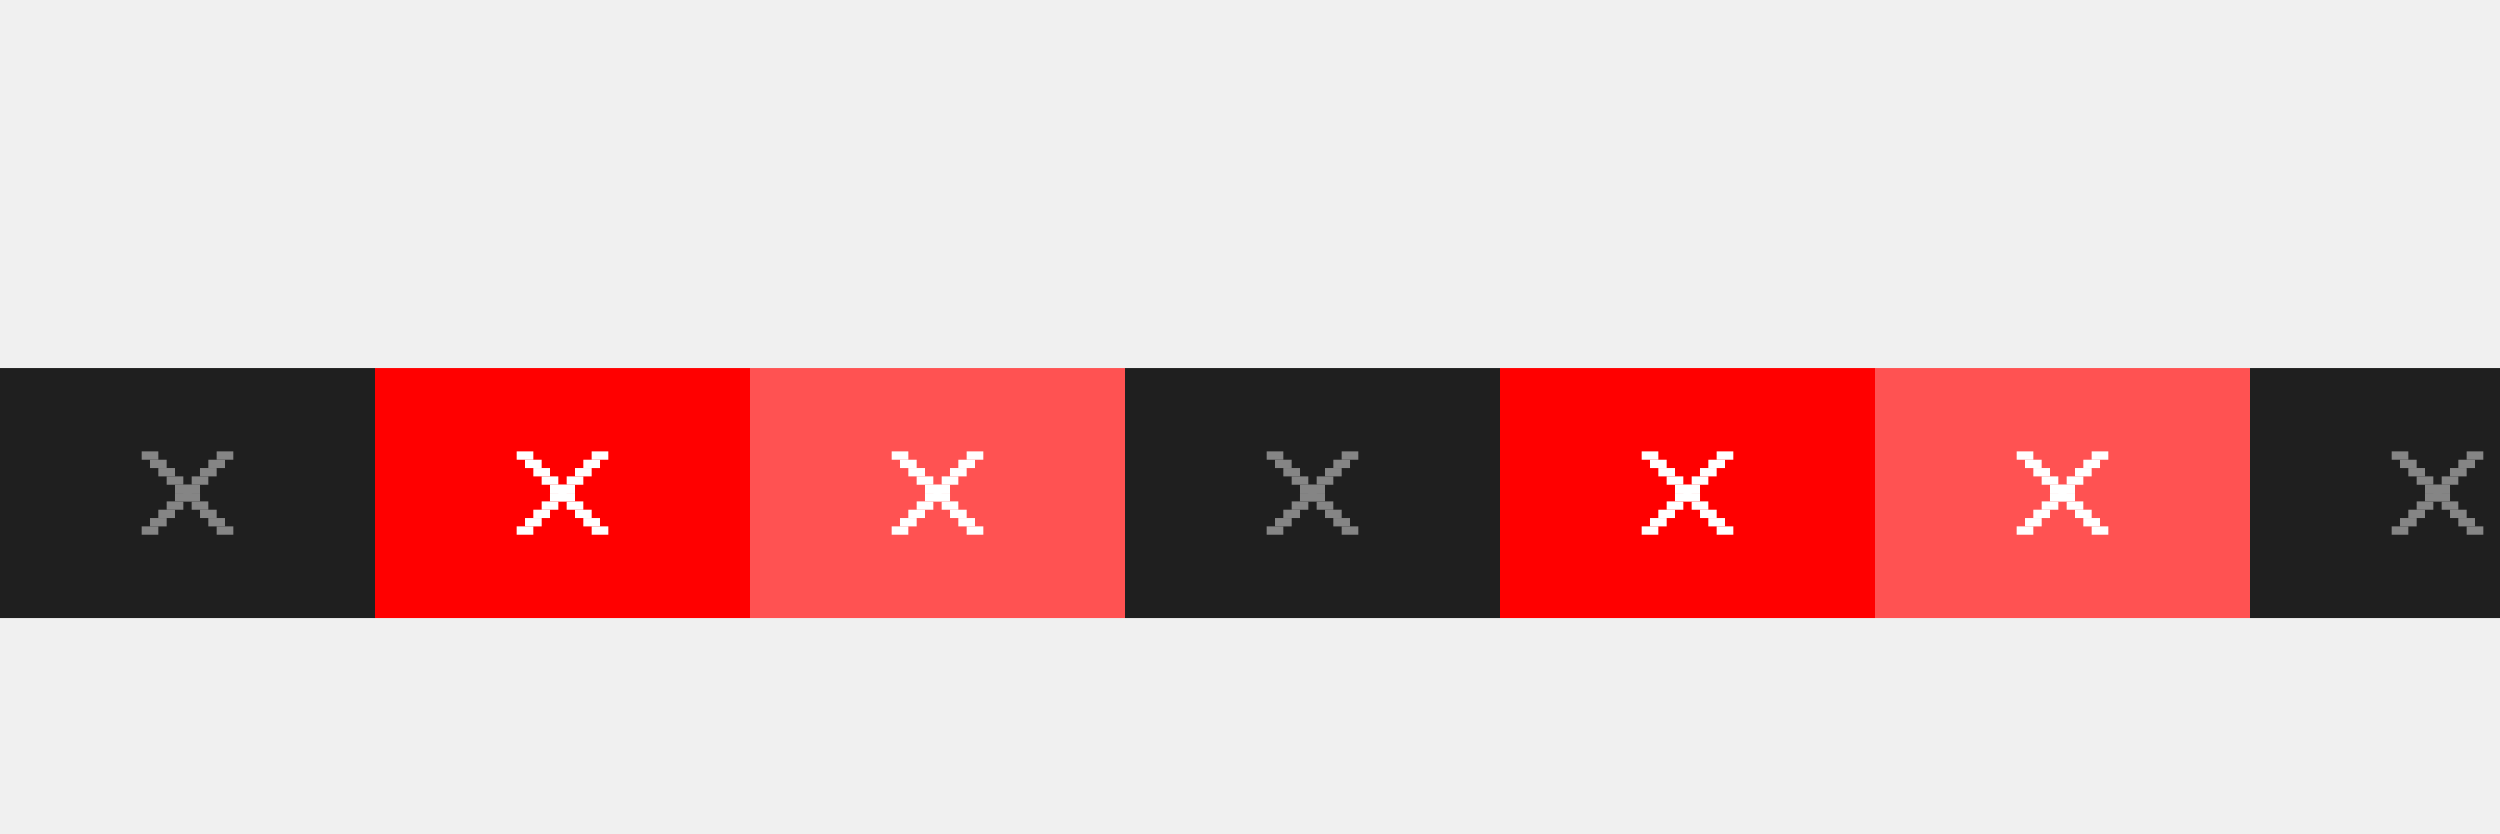
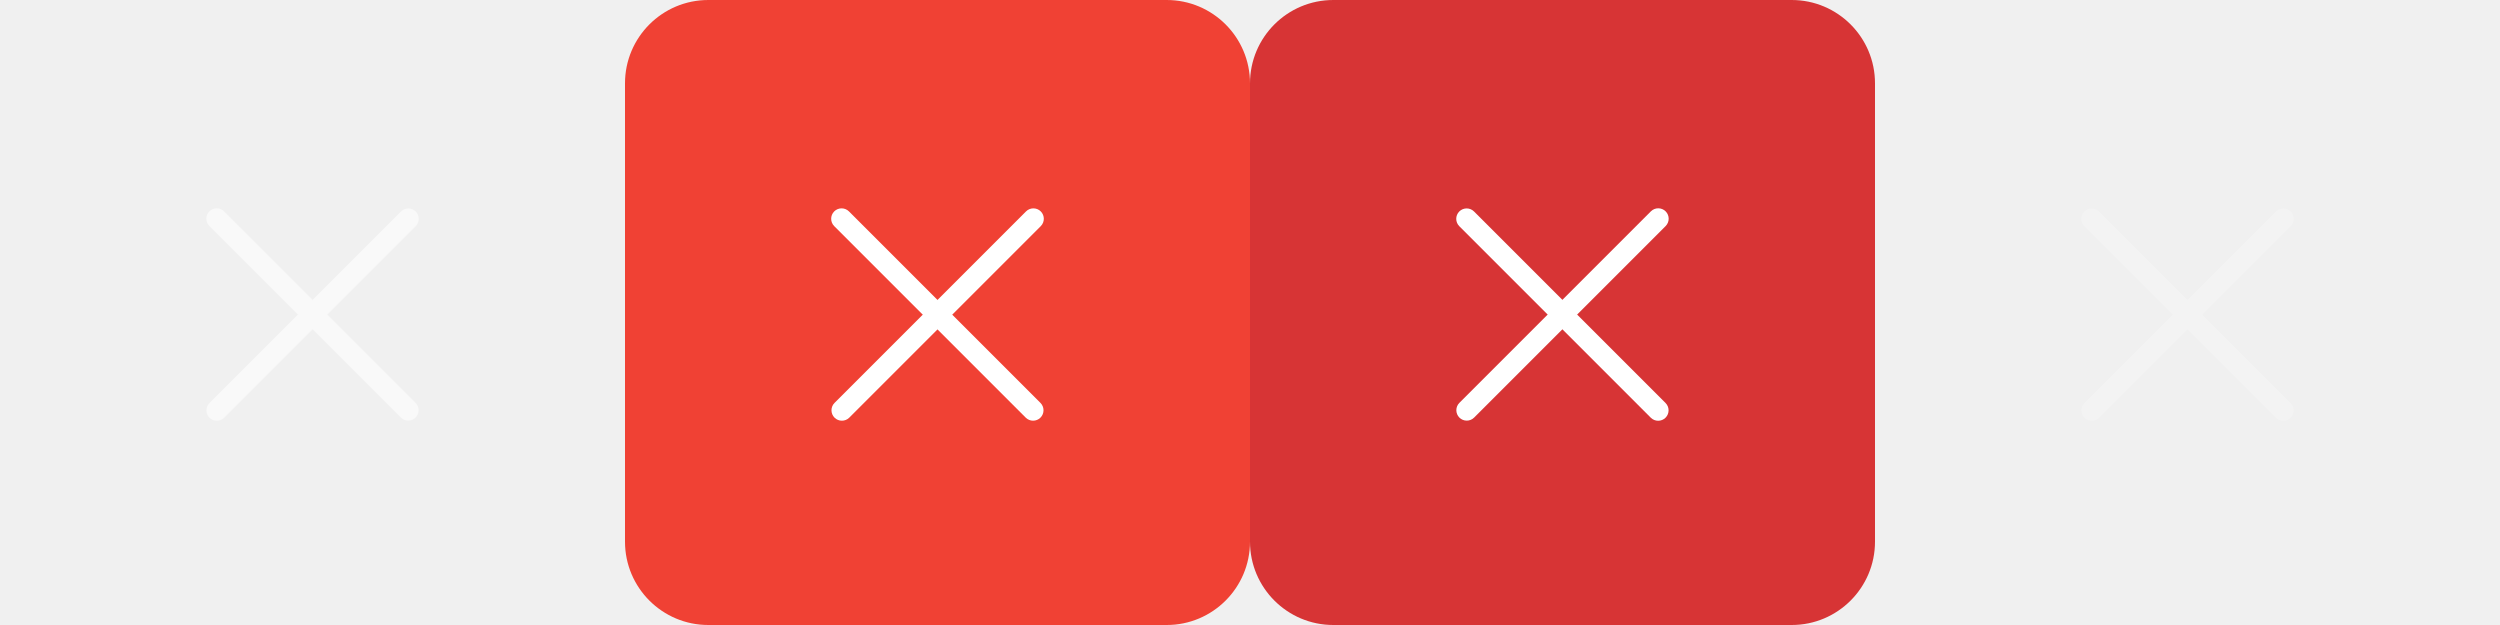
- <svg xmlns="http://www.w3.org/2000/svg" height="100" id="layer1" width="300" version="1.1">
-   <defs id="defs21" />
-   <g id="active-center">
-     <g id="g5346">
-       <rect y="44.167" x="5.0862632e-06" height="30" width="45" id="rect5509" style="fill:#1f1f1f;fill-opacity:1;stroke-width:1" />
-       <g style="fill:#858585;fill-opacity:1" transform="matrix(3.779528,0,0,3.779528,-315.4208,-334.3251)" id="g5507">
-         <g style="fill:#858585;fill-opacity:1" id="g5121" transform="matrix(0,-0.1984375,0.1984375,0,79.8404,106.2912)" />
-         <g style="fill:#858585;fill-opacity:1" id="g5390">
-           <rect transform="rotate(-90)" y="87.953" x="-105.434" height="0.529" width="0.265" id="rect5299" style="fill:#858585;fill-opacity:1;stroke-width:0.132" />
-           <rect transform="rotate(-90)" y="88.218" x="-105.17" height="0.529" width="0.265" id="rect5299-2" style="fill:#858585;fill-opacity:1;stroke-width:0.132" />
-           <rect transform="rotate(-90)" y="88.482" x="-104.905" height="0.529" width="0.265" id="rect5299-7" style="fill:#858585;fill-opacity:1;stroke-width:0.132" />
-           <rect transform="rotate(-90)" y="88.747" x="-104.641" height="0.529" width="0.265" id="rect5299-0" style="fill:#858585;fill-opacity:1;stroke-width:0.132" />
-           <rect transform="rotate(-90)" y="89.011" x="-104.376" height="0.529" width="0.265" id="rect5299-9" style="fill:#858585;fill-opacity:1;stroke-width:0.132" />
-         </g>
-         <g style="fill:#858585;fill-opacity:1" transform="matrix(-1,0,0,1,178.8164,0)" id="g5390-3">
-           <rect transform="rotate(-90)" y="87.953" x="-105.434" height="0.529" width="0.265" id="rect5299-6" style="fill:#858585;fill-opacity:1;stroke-width:0.132" />
-           <rect transform="rotate(-90)" y="88.218" x="-105.17" height="0.529" width="0.265" id="rect5299-2-0" style="fill:#858585;fill-opacity:1;stroke-width:0.132" />
-           <rect transform="rotate(-90)" y="88.482" x="-104.905" height="0.529" width="0.265" id="rect5299-7-6" style="fill:#858585;fill-opacity:1;stroke-width:0.132" />
-           <rect transform="rotate(-90)" y="88.747" x="-104.641" height="0.529" width="0.265" id="rect5299-0-2" style="fill:#858585;fill-opacity:1;stroke-width:0.132" />
-           <rect transform="rotate(-90)" y="89.011" x="-104.376" height="0.529" width="0.265" id="rect5299-9-6" style="fill:#858585;fill-opacity:1;stroke-width:0.132" />
-         </g>
-         <g style="fill:#858585;fill-opacity:1" transform="matrix(-1,0,0,1,177.4935,-1.322914)" id="g5390-3-1">
-           <rect transform="rotate(-90)" y="87.953" x="-105.434" height="0.529" width="0.265" id="rect5299-6-8" style="fill:#858585;fill-opacity:1;stroke-width:0.132" />
-           <rect transform="rotate(-90)" y="88.218" x="-105.17" height="0.529" width="0.265" id="rect5299-2-0-7" style="fill:#858585;fill-opacity:1;stroke-width:0.132" />
-           <rect transform="rotate(-90)" y="88.482" x="-104.905" height="0.529" width="0.265" id="rect5299-7-6-9" style="fill:#858585;fill-opacity:1;stroke-width:0.132" />
-           <rect transform="rotate(-90)" y="88.747" x="-104.641" height="0.529" width="0.265" id="rect5299-0-2-2" style="fill:#858585;fill-opacity:1;stroke-width:0.132" />
-           <rect transform="rotate(-90)" y="89.011" x="-104.376" height="0.529" width="0.265" id="rect5299-9-6-0" style="fill:#858585;fill-opacity:1;stroke-width:0.132" />
-         </g>
-         <g style="fill:#858585;fill-opacity:1" transform="translate(1.32292,-1.322906)" id="g5390-3-1-2">
-           <rect transform="rotate(-90)" y="87.953" x="-105.434" height="0.529" width="0.265" id="rect5299-6-8-3" style="fill:#858585;fill-opacity:1;stroke-width:0.132" />
-           <rect transform="rotate(-90)" y="88.218" x="-105.17" height="0.529" width="0.265" id="rect5299-2-0-7-7" style="fill:#858585;fill-opacity:1;stroke-width:0.132" />
-           <rect transform="rotate(-90)" y="88.482" x="-104.905" height="0.529" width="0.265" id="rect5299-7-6-9-5" style="fill:#858585;fill-opacity:1;stroke-width:0.132" />
-           <rect transform="rotate(-90)" y="88.747" x="-104.641" height="0.529" width="0.265" id="rect5299-0-2-2-9" style="fill:#858585;fill-opacity:1;stroke-width:0.132" />
-           <rect transform="rotate(-90)" y="89.011" x="-104.376" height="0.529" width="0.265" id="rect5299-9-6-0-2" style="fill:#858585;fill-opacity:1;stroke-width:0.132" />
-         </g>
-       </g>
+ <svg xmlns="http://www.w3.org/2000/svg" viewBox="0 0 120 30">
+   <defs>
+     <style>.cls-1{opacity:0.57;}.cls-2{fill:#3d6be5;opacity:0;}.cls-3{fill:#fff;}.cls-4{opacity:0.2;}.cls-5{fill:#f04134;}.cls-6{fill:#d73435;}</style>
+   </defs>
+   <g id="layer1">
+     <g id="active-center" class="cls-1">
+       <rect id="底图" class="cls-2" width="30" height="30" rx="4" />
+       <rect class="cls-3" x="8" y="14.6" width="14" height="1" rx="0.5" transform="translate(15.07 -6.19) rotate(45)" />
+       <rect class="cls-3" x="8" y="14.6" width="14" height="1" rx="0.5" transform="translate(-6.28 15.03) rotate(-45)" />
    </g>
-   </g>
-   <g id="hover-center">
-     <g id="g5375">
-       <rect y="44.167" x="45" height="30" width="45" id="rect5509-3" style="fill:#ff0000;fill-opacity:1;stroke-width:1" />
-       <g style="fill:#ffffff;fill-opacity:1" transform="matrix(3.779528,0,0,3.779528,-270.4208,-334.3251)" id="g5507-6">
-         <g style="fill:#ffffff;fill-opacity:1" id="g5121-7" transform="matrix(0,-0.1984375,0.1984375,0,79.8404,106.2912)" />
-         <g style="fill:#ffffff;fill-opacity:1" id="g5390-5">
-           <rect transform="rotate(-90)" y="87.953" x="-105.434" height="0.529" width="0.265" id="rect5299-3" style="fill:#ffffff;fill-opacity:1;stroke-width:0.132" />
-           <rect transform="rotate(-90)" y="88.218" x="-105.17" height="0.529" width="0.265" id="rect5299-2-5" style="fill:#ffffff;fill-opacity:1;stroke-width:0.132" />
-           <rect transform="rotate(-90)" y="88.482" x="-104.905" height="0.529" width="0.265" id="rect5299-7-62" style="fill:#ffffff;fill-opacity:1;stroke-width:0.132" />
-           <rect transform="rotate(-90)" y="88.747" x="-104.641" height="0.529" width="0.265" id="rect5299-0-9" style="fill:#ffffff;fill-opacity:1;stroke-width:0.132" />
-           <rect transform="rotate(-90)" y="89.011" x="-104.376" height="0.529" width="0.265" id="rect5299-9-1" style="fill:#ffffff;fill-opacity:1;stroke-width:0.132" />
-         </g>
-         <g style="fill:#ffffff;fill-opacity:1" transform="matrix(-1,0,0,1,178.8164,0)" id="g5390-3-2">
-           <rect transform="rotate(-90)" y="87.953" x="-105.434" height="0.529" width="0.265" id="rect5299-6-7" style="fill:#ffffff;fill-opacity:1;stroke-width:0.132" />
-           <rect transform="rotate(-90)" y="88.218" x="-105.17" height="0.529" width="0.265" id="rect5299-2-0-0" style="fill:#ffffff;fill-opacity:1;stroke-width:0.132" />
-           <rect transform="rotate(-90)" y="88.482" x="-104.905" height="0.529" width="0.265" id="rect5299-7-6-93" style="fill:#ffffff;fill-opacity:1;stroke-width:0.132" />
-           <rect transform="rotate(-90)" y="88.747" x="-104.641" height="0.529" width="0.265" id="rect5299-0-2-6" style="fill:#ffffff;fill-opacity:1;stroke-width:0.132" />
-           <rect transform="rotate(-90)" y="89.011" x="-104.376" height="0.529" width="0.265" id="rect5299-9-6-06" style="fill:#ffffff;fill-opacity:1;stroke-width:0.132" />
-         </g>
-         <g style="fill:#ffffff;fill-opacity:1" transform="matrix(-1,0,0,1,177.4935,-1.322914)" id="g5390-3-1-26">
-           <rect transform="rotate(-90)" y="87.953" x="-105.434" height="0.529" width="0.265" id="rect5299-6-8-1" style="fill:#ffffff;fill-opacity:1;stroke-width:0.132" />
-           <rect transform="rotate(-90)" y="88.218" x="-105.17" height="0.529" width="0.265" id="rect5299-2-0-7-8" style="fill:#ffffff;fill-opacity:1;stroke-width:0.132" />
-           <rect transform="rotate(-90)" y="88.482" x="-104.905" height="0.529" width="0.265" id="rect5299-7-6-9-7" style="fill:#ffffff;fill-opacity:1;stroke-width:0.132" />
-           <rect transform="rotate(-90)" y="88.747" x="-104.641" height="0.529" width="0.265" id="rect5299-0-2-2-92" style="fill:#ffffff;fill-opacity:1;stroke-width:0.132" />
-           <rect transform="rotate(-90)" y="89.011" x="-104.376" height="0.529" width="0.265" id="rect5299-9-6-0-0" style="fill:#ffffff;fill-opacity:1;stroke-width:0.132" />
-         </g>
-         <g style="fill:#ffffff;fill-opacity:1" transform="translate(1.32292,-1.322906)" id="g5390-3-1-2-2">
-           <rect transform="rotate(-90)" y="87.953" x="-105.434" height="0.529" width="0.265" id="rect5299-6-8-3-3" style="fill:#ffffff;fill-opacity:1;stroke-width:0.132" />
-           <rect transform="rotate(-90)" y="88.218" x="-105.17" height="0.529" width="0.265" id="rect5299-2-0-7-7-7" style="fill:#ffffff;fill-opacity:1;stroke-width:0.132" />
-           <rect transform="rotate(-90)" y="88.482" x="-104.905" height="0.529" width="0.265" id="rect5299-7-6-9-5-5" style="fill:#ffffff;fill-opacity:1;stroke-width:0.132" />
-           <rect transform="rotate(-90)" y="88.747" x="-104.641" height="0.529" width="0.265" id="rect5299-0-2-2-9-9" style="fill:#ffffff;fill-opacity:1;stroke-width:0.132" />
-           <rect transform="rotate(-90)" y="89.011" x="-104.376" height="0.529" width="0.265" id="rect5299-9-6-0-2-2" style="fill:#ffffff;fill-opacity:1;stroke-width:0.132" />
-         </g>
-       </g>
+     <g id="inactive-center" class="cls-4">
+       <rect id="底图-2" data-name="底图" class="cls-2" x="90" width="30" height="30" rx="4" />
+       <rect class="cls-3" x="98" y="14.6" width="14" height="1" rx="0.5" transform="translate(41.43 -69.82) rotate(45)" />
+       <rect class="cls-3" x="98" y="14.6" width="14" height="1" rx="0.5" transform="translate(20.08 78.67) rotate(-45)" />
    </g>
-   </g>
-   <g id="pressed-center">
-     <g id="g5404">
-       <rect y="44.167" x="90" height="30" width="45" id="rect5509-36" style="fill:#ff5252;fill-opacity:1;stroke-width:1" />
-       <g style="fill:#ffffff;fill-opacity:1" transform="matrix(3.779528,0,0,3.779528,-225.4208,-334.3251)" id="g5507-8">
-         <g style="fill:#ffffff;fill-opacity:1" id="g5121-0" transform="matrix(0,-0.1984375,0.1984375,0,79.8404,106.2912)" />
-         <g style="fill:#ffffff;fill-opacity:1" id="g5390-2">
-           <rect transform="rotate(-90)" y="87.953" x="-105.434" height="0.529" width="0.265" id="rect5299-1" style="fill:#ffffff;fill-opacity:1;stroke-width:0.132" />
-           <rect transform="rotate(-90)" y="88.218" x="-105.17" height="0.529" width="0.265" id="rect5299-2-05" style="fill:#ffffff;fill-opacity:1;stroke-width:0.132" />
-           <rect transform="rotate(-90)" y="88.482" x="-104.905" height="0.529" width="0.265" id="rect5299-7-1" style="fill:#ffffff;fill-opacity:1;stroke-width:0.132" />
-           <rect transform="rotate(-90)" y="88.747" x="-104.641" height="0.529" width="0.265" id="rect5299-0-1" style="fill:#ffffff;fill-opacity:1;stroke-width:0.132" />
-           <rect transform="rotate(-90)" y="89.011" x="-104.376" height="0.529" width="0.265" id="rect5299-9-0" style="fill:#ffffff;fill-opacity:1;stroke-width:0.132" />
-         </g>
-         <g style="fill:#ffffff;fill-opacity:1" transform="matrix(-1,0,0,1,178.8164,0)" id="g5390-3-8">
-           <rect transform="rotate(-90)" y="87.953" x="-105.434" height="0.529" width="0.265" id="rect5299-6-5" style="fill:#ffffff;fill-opacity:1;stroke-width:0.132" />
-           <rect transform="rotate(-90)" y="88.218" x="-105.17" height="0.529" width="0.265" id="rect5299-2-0-06" style="fill:#ffffff;fill-opacity:1;stroke-width:0.132" />
-           <rect transform="rotate(-90)" y="88.482" x="-104.905" height="0.529" width="0.265" id="rect5299-7-6-4" style="fill:#ffffff;fill-opacity:1;stroke-width:0.132" />
-           <rect transform="rotate(-90)" y="88.747" x="-104.641" height="0.529" width="0.265" id="rect5299-0-2-62" style="fill:#ffffff;fill-opacity:1;stroke-width:0.132" />
-           <rect transform="rotate(-90)" y="89.011" x="-104.376" height="0.529" width="0.265" id="rect5299-9-6-5" style="fill:#ffffff;fill-opacity:1;stroke-width:0.132" />
-         </g>
-         <g style="fill:#ffffff;fill-opacity:1" transform="matrix(-1,0,0,1,177.4935,-1.322914)" id="g5390-3-1-8">
-           <rect transform="rotate(-90)" y="87.953" x="-105.434" height="0.529" width="0.265" id="rect5299-6-8-6" style="fill:#ffffff;fill-opacity:1;stroke-width:0.132" />
-           <rect transform="rotate(-90)" y="88.218" x="-105.17" height="0.529" width="0.265" id="rect5299-2-0-7-2" style="fill:#ffffff;fill-opacity:1;stroke-width:0.132" />
-           <rect transform="rotate(-90)" y="88.482" x="-104.905" height="0.529" width="0.265" id="rect5299-7-6-9-8" style="fill:#ffffff;fill-opacity:1;stroke-width:0.132" />
-           <rect transform="rotate(-90)" y="88.747" x="-104.641" height="0.529" width="0.265" id="rect5299-0-2-2-4" style="fill:#ffffff;fill-opacity:1;stroke-width:0.132" />
-           <rect transform="rotate(-90)" y="89.011" x="-104.376" height="0.529" width="0.265" id="rect5299-9-6-0-7" style="fill:#ffffff;fill-opacity:1;stroke-width:0.132" />
-         </g>
-         <g style="fill:#ffffff;fill-opacity:1" transform="translate(1.32292,-1.322906)" id="g5390-3-1-2-24">
-           <rect transform="rotate(-90)" y="87.953" x="-105.434" height="0.529" width="0.265" id="rect5299-6-8-3-0" style="fill:#ffffff;fill-opacity:1;stroke-width:0.132" />
-           <rect transform="rotate(-90)" y="88.218" x="-105.17" height="0.529" width="0.265" id="rect5299-2-0-7-7-6" style="fill:#ffffff;fill-opacity:1;stroke-width:0.132" />
-           <rect transform="rotate(-90)" y="88.482" x="-104.905" height="0.529" width="0.265" id="rect5299-7-6-9-5-2" style="fill:#ffffff;fill-opacity:1;stroke-width:0.132" />
-           <rect transform="rotate(-90)" y="88.747" x="-104.641" height="0.529" width="0.265" id="rect5299-0-2-2-9-99" style="fill:#ffffff;fill-opacity:1;stroke-width:0.132" />
-           <rect transform="rotate(-90)" y="89.011" x="-104.376" height="0.529" width="0.265" id="rect5299-9-6-0-2-0" style="fill:#ffffff;fill-opacity:1;stroke-width:0.132" />
-         </g>
-       </g>
+     <g id="hover-center">
+       <rect id="底图-3" data-name="底图" class="cls-5" x="30" width="30" height="30" rx="4" />
+       <rect class="cls-3" x="38" y="14.6" width="14" height="1" rx="0.5" transform="translate(23.85 -27.4) rotate(45)" />
+       <rect class="cls-3" x="38" y="14.6" width="14" height="1" rx="0.5" transform="translate(2.51 36.24) rotate(-45)" />
    </g>
-   </g>
-   <g id="inactive-center">
-     <g id="g5433">
-       <rect y="44.167" x="135" height="30" width="45" id="rect5509-8" style="fill:#1f1f1f;fill-opacity:1;stroke-width:1" />
-       <g style="fill:#858585;fill-opacity:1" transform="matrix(3.779528,0,0,3.779528,-180.4208,-334.3251)" id="g5507-1">
-         <g style="fill:#858585;fill-opacity:1" id="g5121-3" transform="matrix(0,-0.1984375,0.1984375,0,79.8404,106.2912)" />
-         <g style="fill:#858585;fill-opacity:1" id="g5390-1">
-           <rect transform="rotate(-90)" y="87.953" x="-105.434" height="0.529" width="0.265" id="rect5299-10" style="fill:#858585;fill-opacity:1;stroke-width:0.132" />
-           <rect transform="rotate(-90)" y="88.218" x="-105.17" height="0.529" width="0.265" id="rect5299-2-3" style="fill:#858585;fill-opacity:1;stroke-width:0.132" />
-           <rect transform="rotate(-90)" y="88.482" x="-104.905" height="0.529" width="0.265" id="rect5299-7-4" style="fill:#858585;fill-opacity:1;stroke-width:0.132" />
-           <rect transform="rotate(-90)" y="88.747" x="-104.641" height="0.529" width="0.265" id="rect5299-0-0" style="fill:#858585;fill-opacity:1;stroke-width:0.132" />
-           <rect transform="rotate(-90)" y="89.011" x="-104.376" height="0.529" width="0.265" id="rect5299-9-3" style="fill:#858585;fill-opacity:1;stroke-width:0.132" />
-         </g>
-         <g style="fill:#858585;fill-opacity:1" transform="matrix(-1,0,0,1,178.8164,0)" id="g5390-3-9">
-           <rect transform="rotate(-90)" y="87.953" x="-105.434" height="0.529" width="0.265" id="rect5299-6-1" style="fill:#858585;fill-opacity:1;stroke-width:0.132" />
-           <rect transform="rotate(-90)" y="88.218" x="-105.17" height="0.529" width="0.265" id="rect5299-2-0-9" style="fill:#858585;fill-opacity:1;stroke-width:0.132" />
-           <rect transform="rotate(-90)" y="88.482" x="-104.905" height="0.529" width="0.265" id="rect5299-7-6-6" style="fill:#858585;fill-opacity:1;stroke-width:0.132" />
-           <rect transform="rotate(-90)" y="88.747" x="-104.641" height="0.529" width="0.265" id="rect5299-0-2-9" style="fill:#858585;fill-opacity:1;stroke-width:0.132" />
-           <rect transform="rotate(-90)" y="89.011" x="-104.376" height="0.529" width="0.265" id="rect5299-9-6-3" style="fill:#858585;fill-opacity:1;stroke-width:0.132" />
-         </g>
-         <g style="fill:#858585;fill-opacity:1" transform="matrix(-1,0,0,1,177.4935,-1.322914)" id="g5390-3-1-3">
-           <rect transform="rotate(-90)" y="87.953" x="-105.434" height="0.529" width="0.265" id="rect5299-6-8-8" style="fill:#858585;fill-opacity:1;stroke-width:0.132" />
-           <rect transform="rotate(-90)" y="88.218" x="-105.17" height="0.529" width="0.265" id="rect5299-2-0-7-0" style="fill:#858585;fill-opacity:1;stroke-width:0.132" />
-           <rect transform="rotate(-90)" y="88.482" x="-104.905" height="0.529" width="0.265" id="rect5299-7-6-9-56" style="fill:#858585;fill-opacity:1;stroke-width:0.132" />
-           <rect transform="rotate(-90)" y="88.747" x="-104.641" height="0.529" width="0.265" id="rect5299-0-2-2-6" style="fill:#858585;fill-opacity:1;stroke-width:0.132" />
-           <rect transform="rotate(-90)" y="89.011" x="-104.376" height="0.529" width="0.265" id="rect5299-9-6-0-4" style="fill:#858585;fill-opacity:1;stroke-width:0.132" />
-         </g>
-         <g style="fill:#858585;fill-opacity:1" transform="translate(1.32292,-1.322906)" id="g5390-3-1-2-0">
-           <rect transform="rotate(-90)" y="87.953" x="-105.434" height="0.529" width="0.265" id="rect5299-6-8-3-04" style="fill:#858585;fill-opacity:1;stroke-width:0.132" />
-           <rect transform="rotate(-90)" y="88.218" x="-105.17" height="0.529" width="0.265" id="rect5299-2-0-7-7-62" style="fill:#858585;fill-opacity:1;stroke-width:0.132" />
-           <rect transform="rotate(-90)" y="88.482" x="-104.905" height="0.529" width="0.265" id="rect5299-7-6-9-5-6" style="fill:#858585;fill-opacity:1;stroke-width:0.132" />
-           <rect transform="rotate(-90)" y="88.747" x="-104.641" height="0.529" width="0.265" id="rect5299-0-2-2-9-7" style="fill:#858585;fill-opacity:1;stroke-width:0.132" />
-           <rect transform="rotate(-90)" y="89.011" x="-104.376" height="0.529" width="0.265" id="rect5299-9-6-0-2-5" style="fill:#858585;fill-opacity:1;stroke-width:0.132" />
-         </g>
-       </g>
-     </g>
-   </g>
-   <g id="hover-inactive-center">
-     <g id="g5462">
-       <rect y="44.167" x="180" height="30" width="45" id="rect5509-6" style="fill:#ff0000;fill-opacity:1;stroke-width:1" />
-       <g style="fill:#ffffff;fill-opacity:1" transform="matrix(3.779528,0,0,3.779528,-135.4208,-334.3251)" id="g5507-9">
-         <g style="fill:#ffffff;fill-opacity:1" id="g5121-8" transform="matrix(0,-0.1984375,0.1984375,0,79.8404,106.2912)" />
-         <g style="fill:#ffffff;fill-opacity:1" id="g5390-7">
-           <rect transform="rotate(-90)" y="87.953" x="-105.434" height="0.529" width="0.265" id="rect5299-28" style="fill:#ffffff;fill-opacity:1;stroke-width:0.132" />
-           <rect transform="rotate(-90)" y="88.218" x="-105.17" height="0.529" width="0.265" id="rect5299-2-2" style="fill:#ffffff;fill-opacity:1;stroke-width:0.132" />
-           <rect transform="rotate(-90)" y="88.482" x="-104.905" height="0.529" width="0.265" id="rect5299-7-9" style="fill:#ffffff;fill-opacity:1;stroke-width:0.132" />
-           <rect transform="rotate(-90)" y="88.747" x="-104.641" height="0.529" width="0.265" id="rect5299-0-96" style="fill:#ffffff;fill-opacity:1;stroke-width:0.132" />
-           <rect transform="rotate(-90)" y="89.011" x="-104.376" height="0.529" width="0.265" id="rect5299-9-02" style="fill:#ffffff;fill-opacity:1;stroke-width:0.132" />
-         </g>
-         <g style="fill:#ffffff;fill-opacity:1" transform="matrix(-1,0,0,1,178.8164,0)" id="g5390-3-7">
-           <rect transform="rotate(-90)" y="87.953" x="-105.434" height="0.529" width="0.265" id="rect5299-6-6" style="fill:#ffffff;fill-opacity:1;stroke-width:0.132" />
-           <rect transform="rotate(-90)" y="88.218" x="-105.17" height="0.529" width="0.265" id="rect5299-2-0-1" style="fill:#ffffff;fill-opacity:1;stroke-width:0.132" />
-           <rect transform="rotate(-90)" y="88.482" x="-104.905" height="0.529" width="0.265" id="rect5299-7-6-3" style="fill:#ffffff;fill-opacity:1;stroke-width:0.132" />
-           <rect transform="rotate(-90)" y="88.747" x="-104.641" height="0.529" width="0.265" id="rect5299-0-2-21" style="fill:#ffffff;fill-opacity:1;stroke-width:0.132" />
-           <rect transform="rotate(-90)" y="89.011" x="-104.376" height="0.529" width="0.265" id="rect5299-9-6-59" style="fill:#ffffff;fill-opacity:1;stroke-width:0.132" />
-         </g>
-         <g style="fill:#ffffff;fill-opacity:1" transform="matrix(-1,0,0,1,177.4935,-1.322914)" id="g5390-3-1-9">
-           <rect transform="rotate(-90)" y="87.953" x="-105.434" height="0.529" width="0.265" id="rect5299-6-8-14" style="fill:#ffffff;fill-opacity:1;stroke-width:0.132" />
-           <rect transform="rotate(-90)" y="88.218" x="-105.17" height="0.529" width="0.265" id="rect5299-2-0-7-9" style="fill:#ffffff;fill-opacity:1;stroke-width:0.132" />
-           <rect transform="rotate(-90)" y="88.482" x="-104.905" height="0.529" width="0.265" id="rect5299-7-6-9-1" style="fill:#ffffff;fill-opacity:1;stroke-width:0.132" />
-           <rect transform="rotate(-90)" y="88.747" x="-104.641" height="0.529" width="0.265" id="rect5299-0-2-2-0" style="fill:#ffffff;fill-opacity:1;stroke-width:0.132" />
-           <rect transform="rotate(-90)" y="89.011" x="-104.376" height="0.529" width="0.265" id="rect5299-9-6-0-75" style="fill:#ffffff;fill-opacity:1;stroke-width:0.132" />
-         </g>
-         <g style="fill:#ffffff;fill-opacity:1" transform="translate(1.32292,-1.322906)" id="g5390-3-1-2-8">
-           <rect transform="rotate(-90)" y="87.953" x="-105.434" height="0.529" width="0.265" id="rect5299-6-8-3-7" style="fill:#ffffff;fill-opacity:1;stroke-width:0.132" />
-           <rect transform="rotate(-90)" y="88.218" x="-105.17" height="0.529" width="0.265" id="rect5299-2-0-7-7-0" style="fill:#ffffff;fill-opacity:1;stroke-width:0.132" />
-           <rect transform="rotate(-90)" y="88.482" x="-104.905" height="0.529" width="0.265" id="rect5299-7-6-9-5-4" style="fill:#ffffff;fill-opacity:1;stroke-width:0.132" />
-           <rect transform="rotate(-90)" y="88.747" x="-104.641" height="0.529" width="0.265" id="rect5299-0-2-2-9-8" style="fill:#ffffff;fill-opacity:1;stroke-width:0.132" />
-           <rect transform="rotate(-90)" y="89.011" x="-104.376" height="0.529" width="0.265" id="rect5299-9-6-0-2-04" style="fill:#ffffff;fill-opacity:1;stroke-width:0.132" />
-         </g>
-       </g>
-     </g>
-   </g>
-   <g id="pressed-inactive-center">
-     <g id="g5491" transform="translate(0,-7.6293945e-6)">
-       <rect y="44.167" x="225" height="30" width="45" id="rect5509-2" style="fill:#ff5252;fill-opacity:1;stroke-width:1" />
-       <g style="fill:#ffffff;fill-opacity:1" transform="matrix(3.779528,0,0,3.779528,-90.42077,-334.3251)" id="g5507-96">
-         <g style="fill:#ffffff;fill-opacity:1" id="g5121-1" transform="matrix(0,-0.1984375,0.1984375,0,79.8404,106.2912)" />
-         <g style="fill:#ffffff;fill-opacity:1" id="g5390-0">
-           <rect transform="rotate(-90)" y="87.953" x="-105.434" height="0.529" width="0.265" id="rect5299-4" style="fill:#ffffff;fill-opacity:1;stroke-width:0.132" />
-           <rect transform="rotate(-90)" y="88.218" x="-105.17" height="0.529" width="0.265" id="rect5299-2-22" style="fill:#ffffff;fill-opacity:1;stroke-width:0.132" />
-           <rect transform="rotate(-90)" y="88.482" x="-104.905" height="0.529" width="0.265" id="rect5299-7-2" style="fill:#ffffff;fill-opacity:1;stroke-width:0.132" />
-           <rect transform="rotate(-90)" y="88.747" x="-104.641" height="0.529" width="0.265" id="rect5299-0-05" style="fill:#ffffff;fill-opacity:1;stroke-width:0.132" />
-           <rect transform="rotate(-90)" y="89.011" x="-104.376" height="0.529" width="0.265" id="rect5299-9-5" style="fill:#ffffff;fill-opacity:1;stroke-width:0.132" />
-         </g>
-         <g style="fill:#ffffff;fill-opacity:1" transform="matrix(-1,0,0,1,178.8164,0)" id="g5390-3-29">
-           <rect transform="rotate(-90)" y="87.953" x="-105.434" height="0.529" width="0.265" id="rect5299-6-0" style="fill:#ffffff;fill-opacity:1;stroke-width:0.132" />
-           <rect transform="rotate(-90)" y="88.218" x="-105.17" height="0.529" width="0.265" id="rect5299-2-0-2" style="fill:#ffffff;fill-opacity:1;stroke-width:0.132" />
-           <rect transform="rotate(-90)" y="88.482" x="-104.905" height="0.529" width="0.265" id="rect5299-7-6-8" style="fill:#ffffff;fill-opacity:1;stroke-width:0.132" />
-           <rect transform="rotate(-90)" y="88.747" x="-104.641" height="0.529" width="0.265" id="rect5299-0-2-3" style="fill:#ffffff;fill-opacity:1;stroke-width:0.132" />
-           <rect transform="rotate(-90)" y="89.011" x="-104.376" height="0.529" width="0.265" id="rect5299-9-6-8" style="fill:#ffffff;fill-opacity:1;stroke-width:0.132" />
-         </g>
-         <g style="fill:#ffffff;fill-opacity:1" transform="matrix(-1,0,0,1,177.4935,-1.322914)" id="g5390-3-1-0">
-           <rect transform="rotate(-90)" y="87.953" x="-105.434" height="0.529" width="0.265" id="rect5299-6-8-4" style="fill:#ffffff;fill-opacity:1;stroke-width:0.132" />
-           <rect transform="rotate(-90)" y="88.218" x="-105.17" height="0.529" width="0.265" id="rect5299-2-0-7-09" style="fill:#ffffff;fill-opacity:1;stroke-width:0.132" />
-           <rect transform="rotate(-90)" y="88.482" x="-104.905" height="0.529" width="0.265" id="rect5299-7-6-9-19" style="fill:#ffffff;fill-opacity:1;stroke-width:0.132" />
-           <rect transform="rotate(-90)" y="88.747" x="-104.641" height="0.529" width="0.265" id="rect5299-0-2-2-62" style="fill:#ffffff;fill-opacity:1;stroke-width:0.132" />
-           <rect transform="rotate(-90)" y="89.011" x="-104.376" height="0.529" width="0.265" id="rect5299-9-6-0-5" style="fill:#ffffff;fill-opacity:1;stroke-width:0.132" />
-         </g>
-         <g style="fill:#ffffff;fill-opacity:1" transform="translate(1.32292,-1.322906)" id="g5390-3-1-2-4">
-           <rect transform="rotate(-90)" y="87.953" x="-105.434" height="0.529" width="0.265" id="rect5299-6-8-3-4" style="fill:#ffffff;fill-opacity:1;stroke-width:0.132" />
-           <rect transform="rotate(-90)" y="88.218" x="-105.17" height="0.529" width="0.265" id="rect5299-2-0-7-7-9" style="fill:#ffffff;fill-opacity:1;stroke-width:0.132" />
-           <rect transform="rotate(-90)" y="88.482" x="-104.905" height="0.529" width="0.265" id="rect5299-7-6-9-5-9" style="fill:#ffffff;fill-opacity:1;stroke-width:0.132" />
-           <rect transform="rotate(-90)" y="88.747" x="-104.641" height="0.529" width="0.265" id="rect5299-0-2-2-9-3" style="fill:#ffffff;fill-opacity:1;stroke-width:0.132" />
-           <rect transform="rotate(-90)" y="89.011" x="-104.376" height="0.529" width="0.265" id="rect5299-9-6-0-2-6" style="fill:#ffffff;fill-opacity:1;stroke-width:0.132" />
-         </g>
-       </g>
-     </g>
-   </g>
-   <g id="deactivated-center">
-     <g id="g5520">
-       <rect y="44.167" x="270" height="30" width="45" id="rect5509-0" style="fill:#1f1f1f;fill-opacity:1;stroke-width:1" />
-       <g style="fill:#858585;fill-opacity:1" transform="matrix(3.779528,0,0,3.779528,-45.42078,-334.3251)" id="g5507-5">
-         <g style="fill:#858585;fill-opacity:1" id="g5121-02" transform="matrix(0,-0.1984375,0.1984375,0,79.8404,106.2912)" />
-         <g style="fill:#858585;fill-opacity:1" id="g5390-9">
-           <rect transform="rotate(-90)" y="87.953" x="-105.434" height="0.529" width="0.265" id="rect5299-43" style="fill:#858585;fill-opacity:1;stroke-width:0.132" />
-           <rect transform="rotate(-90)" y="88.218" x="-105.17" height="0.529" width="0.265" id="rect5299-2-51" style="fill:#858585;fill-opacity:1;stroke-width:0.132" />
-           <rect transform="rotate(-90)" y="88.482" x="-104.905" height="0.529" width="0.265" id="rect5299-7-7" style="fill:#858585;fill-opacity:1;stroke-width:0.132" />
-           <rect transform="rotate(-90)" y="88.747" x="-104.641" height="0.529" width="0.265" id="rect5299-0-4" style="fill:#858585;fill-opacity:1;stroke-width:0.132" />
-           <rect transform="rotate(-90)" y="89.011" x="-104.376" height="0.529" width="0.265" id="rect5299-9-31" style="fill:#858585;fill-opacity:1;stroke-width:0.132" />
-         </g>
-         <g style="fill:#858585;fill-opacity:1" transform="matrix(-1,0,0,1,178.8164,0)" id="g5390-3-4">
-           <rect transform="rotate(-90)" y="87.953" x="-105.434" height="0.529" width="0.265" id="rect5299-6-69" style="fill:#858585;fill-opacity:1;stroke-width:0.132" />
-           <rect transform="rotate(-90)" y="88.218" x="-105.17" height="0.529" width="0.265" id="rect5299-2-0-4" style="fill:#858585;fill-opacity:1;stroke-width:0.132" />
-           <rect transform="rotate(-90)" y="88.482" x="-104.905" height="0.529" width="0.265" id="rect5299-7-6-2" style="fill:#858585;fill-opacity:1;stroke-width:0.132" />
-           <rect transform="rotate(-90)" y="88.747" x="-104.641" height="0.529" width="0.265" id="rect5299-0-2-26" style="fill:#858585;fill-opacity:1;stroke-width:0.132" />
-           <rect transform="rotate(-90)" y="89.011" x="-104.376" height="0.529" width="0.265" id="rect5299-9-6-4" style="fill:#858585;fill-opacity:1;stroke-width:0.132" />
-         </g>
-         <g style="fill:#858585;fill-opacity:1" transform="matrix(-1,0,0,1,177.4935,-1.322914)" id="g5390-3-1-1">
-           <rect transform="rotate(-90)" y="87.953" x="-105.434" height="0.529" width="0.265" id="rect5299-6-8-2" style="fill:#858585;fill-opacity:1;stroke-width:0.132" />
-           <rect transform="rotate(-90)" y="88.218" x="-105.17" height="0.529" width="0.265" id="rect5299-2-0-7-88" style="fill:#858585;fill-opacity:1;stroke-width:0.132" />
-           <rect transform="rotate(-90)" y="88.482" x="-104.905" height="0.529" width="0.265" id="rect5299-7-6-9-9" style="fill:#858585;fill-opacity:1;stroke-width:0.132" />
-           <rect transform="rotate(-90)" y="88.747" x="-104.641" height="0.529" width="0.265" id="rect5299-0-2-2-2" style="fill:#858585;fill-opacity:1;stroke-width:0.132" />
-           <rect transform="rotate(-90)" y="89.011" x="-104.376" height="0.529" width="0.265" id="rect5299-9-6-0-8" style="fill:#858585;fill-opacity:1;stroke-width:0.132" />
-         </g>
-         <g style="fill:#858585;fill-opacity:1" transform="translate(1.32292,-1.322906)" id="g5390-3-1-2-88">
-           <rect transform="rotate(-90)" y="87.953" x="-105.434" height="0.529" width="0.265" id="rect5299-6-8-3-6" style="fill:#858585;fill-opacity:1;stroke-width:0.132" />
-           <rect transform="rotate(-90)" y="88.218" x="-105.17" height="0.529" width="0.265" id="rect5299-2-0-7-7-8" style="fill:#858585;fill-opacity:1;stroke-width:0.132" />
-           <rect transform="rotate(-90)" y="88.482" x="-104.905" height="0.529" width="0.265" id="rect5299-7-6-9-5-3" style="fill:#858585;fill-opacity:1;stroke-width:0.132" />
-           <rect transform="rotate(-90)" y="88.747" x="-104.641" height="0.529" width="0.265" id="rect5299-0-2-2-9-83" style="fill:#858585;fill-opacity:1;stroke-width:0.132" />
-           <rect transform="rotate(-90)" y="89.011" x="-104.376" height="0.529" width="0.265" id="rect5299-9-6-0-2-3" style="fill:#858585;fill-opacity:1;stroke-width:0.132" />
-         </g>
-       </g>
-     </g>
-   </g>
-   <g id="deactivated-inactive-center">
-     <g id="g5549">
-       <rect y="44.167" x="315" height="30" width="45" id="rect5509-38" style="fill:#1f1f1f;fill-opacity:1;stroke-width:1" />
-       <g style="fill:#858585;fill-opacity:1" transform="matrix(3.779528,0,0,3.779528,-0.4207595,-334.3251)" id="g5507-0">
-         <g style="fill:#858585;fill-opacity:1" id="g5121-4" transform="matrix(0,-0.1984375,0.1984375,0,79.8404,106.2912)" />
-         <g style="fill:#858585;fill-opacity:1" id="g5390-76">
-           <rect transform="rotate(-90)" y="87.953" x="-105.434" height="0.529" width="0.265" id="rect5299-8" style="fill:#858585;fill-opacity:1;stroke-width:0.132" />
-           <rect transform="rotate(-90)" y="88.218" x="-105.17" height="0.529" width="0.265" id="rect5299-2-9" style="fill:#858585;fill-opacity:1;stroke-width:0.132" />
-           <rect transform="rotate(-90)" y="88.482" x="-104.905" height="0.529" width="0.265" id="rect5299-7-0" style="fill:#858585;fill-opacity:1;stroke-width:0.132" />
-           <rect transform="rotate(-90)" y="88.747" x="-104.641" height="0.529" width="0.265" id="rect5299-0-6" style="fill:#858585;fill-opacity:1;stroke-width:0.132" />
-           <rect transform="rotate(-90)" y="89.011" x="-104.376" height="0.529" width="0.265" id="rect5299-9-8" style="fill:#858585;fill-opacity:1;stroke-width:0.132" />
-         </g>
-         <g style="fill:#858585;fill-opacity:1" transform="matrix(-1,0,0,1,178.8164,0)" id="g5390-3-79">
-           <rect transform="rotate(-90)" y="87.953" x="-105.434" height="0.529" width="0.265" id="rect5299-6-03" style="fill:#858585;fill-opacity:1;stroke-width:0.132" />
-           <rect transform="rotate(-90)" y="88.218" x="-105.17" height="0.529" width="0.265" id="rect5299-2-0-3" style="fill:#858585;fill-opacity:1;stroke-width:0.132" />
-           <rect transform="rotate(-90)" y="88.482" x="-104.905" height="0.529" width="0.265" id="rect5299-7-6-37" style="fill:#858585;fill-opacity:1;stroke-width:0.132" />
-           <rect transform="rotate(-90)" y="88.747" x="-104.641" height="0.529" width="0.265" id="rect5299-0-2-32" style="fill:#858585;fill-opacity:1;stroke-width:0.132" />
-           <rect transform="rotate(-90)" y="89.011" x="-104.376" height="0.529" width="0.265" id="rect5299-9-6-6" style="fill:#858585;fill-opacity:1;stroke-width:0.132" />
-         </g>
-         <g style="fill:#858585;fill-opacity:1" transform="matrix(-1,0,0,1,177.4935,-1.322914)" id="g5390-3-1-5">
-           <rect transform="rotate(-90)" y="87.953" x="-105.434" height="0.529" width="0.265" id="rect5299-6-8-26" style="fill:#858585;fill-opacity:1;stroke-width:0.132" />
-           <rect transform="rotate(-90)" y="88.218" x="-105.17" height="0.529" width="0.265" id="rect5299-2-0-7-5" style="fill:#858585;fill-opacity:1;stroke-width:0.132" />
-           <rect transform="rotate(-90)" y="88.482" x="-104.905" height="0.529" width="0.265" id="rect5299-7-6-9-87" style="fill:#858585;fill-opacity:1;stroke-width:0.132" />
-           <rect transform="rotate(-90)" y="88.747" x="-104.641" height="0.529" width="0.265" id="rect5299-0-2-2-96" style="fill:#858585;fill-opacity:1;stroke-width:0.132" />
-           <rect transform="rotate(-90)" y="89.011" x="-104.376" height="0.529" width="0.265" id="rect5299-9-6-0-04" style="fill:#858585;fill-opacity:1;stroke-width:0.132" />
-         </g>
-         <g style="fill:#858585;fill-opacity:1" transform="translate(1.32292,-1.322906)" id="g5390-3-1-2-1">
-           <rect transform="rotate(-90)" y="87.953" x="-105.434" height="0.529" width="0.265" id="rect5299-6-8-3-048" style="fill:#858585;fill-opacity:1;stroke-width:0.132" />
-           <rect transform="rotate(-90)" y="88.218" x="-105.17" height="0.529" width="0.265" id="rect5299-2-0-7-7-70" style="fill:#858585;fill-opacity:1;stroke-width:0.132" />
-           <rect transform="rotate(-90)" y="88.482" x="-104.905" height="0.529" width="0.265" id="rect5299-7-6-9-5-8" style="fill:#858585;fill-opacity:1;stroke-width:0.132" />
-           <rect transform="rotate(-90)" y="88.747" x="-104.641" height="0.529" width="0.265" id="rect5299-0-2-2-9-6" style="fill:#858585;fill-opacity:1;stroke-width:0.132" />
-           <rect transform="rotate(-90)" y="89.011" x="-104.376" height="0.529" width="0.265" id="rect5299-9-6-0-2-24" style="fill:#858585;fill-opacity:1;stroke-width:0.132" />
-         </g>
-       </g>
+     <g id="pressed-center">
+       <rect id="底图-4" data-name="底图" class="cls-6" x="60" width="30" height="30" rx="4" />
+       <rect class="cls-3" x="68" y="14.6" width="14" height="1" rx="0.5" transform="translate(32.64 -48.61) rotate(45)" />
+       <rect class="cls-3" x="68" y="14.6" width="14" height="1" rx="0.5" transform="translate(11.29 57.45) rotate(-45)" />
    </g>
  </g>
</svg>
